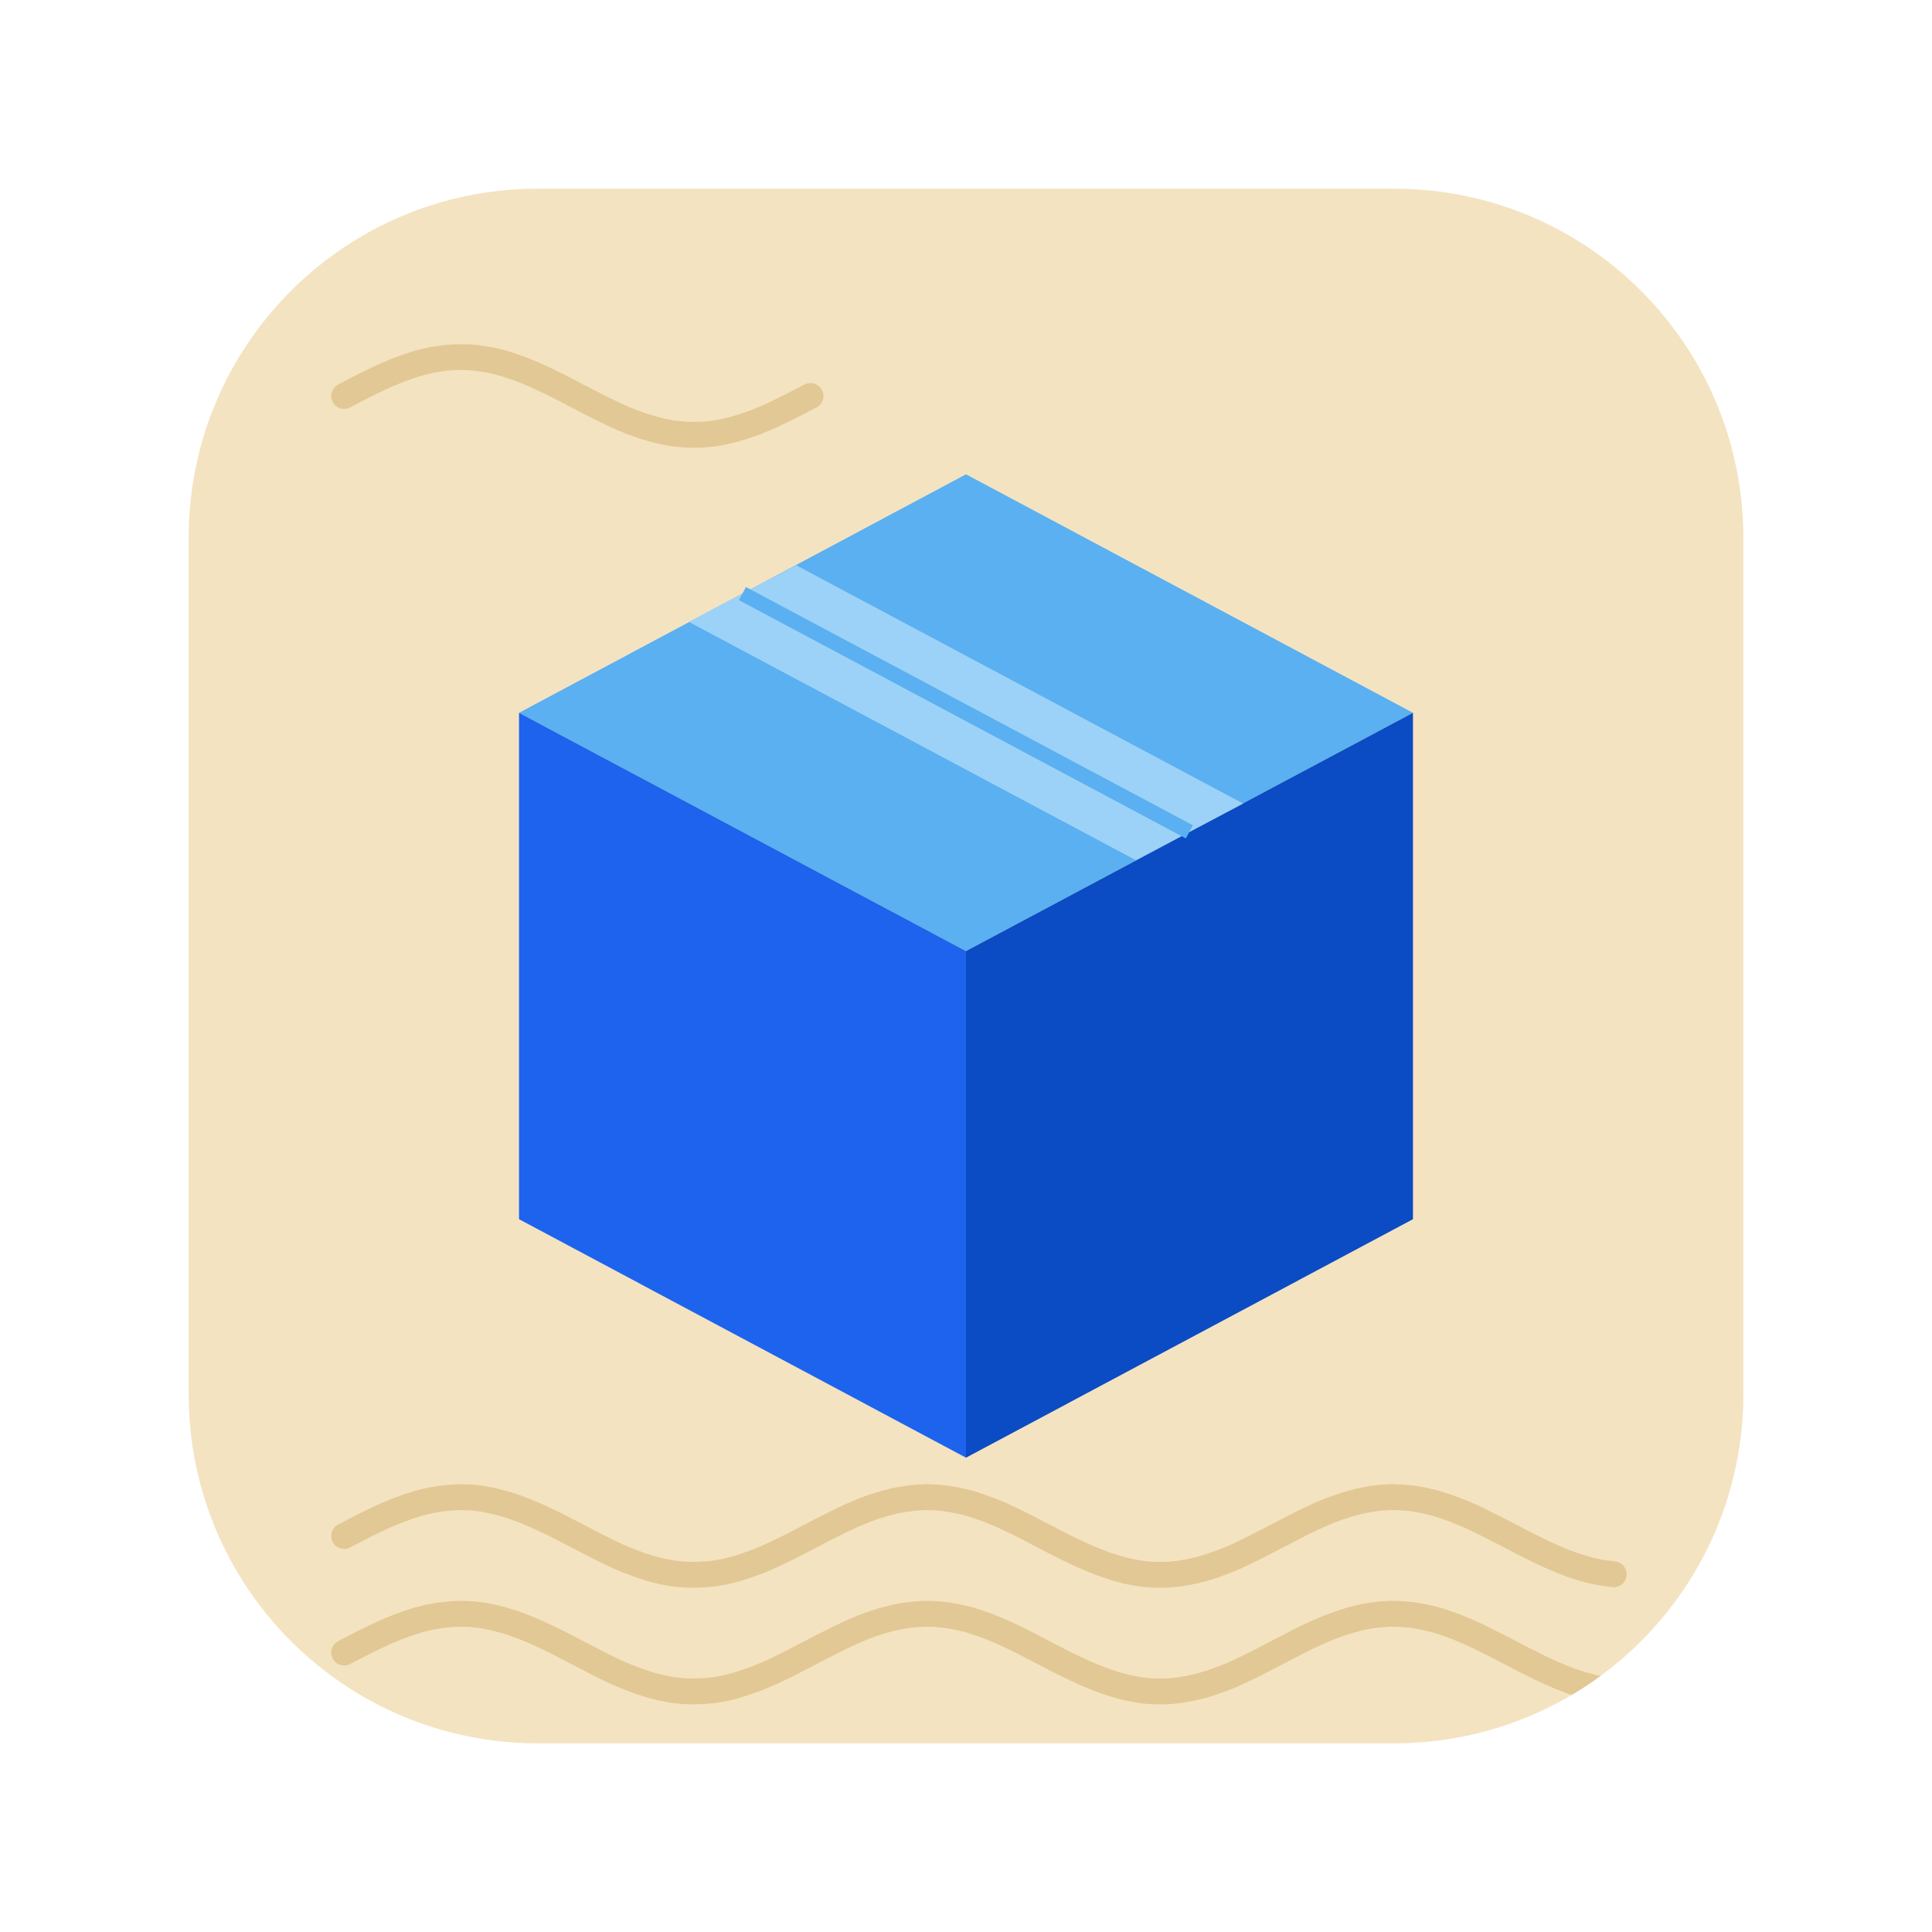
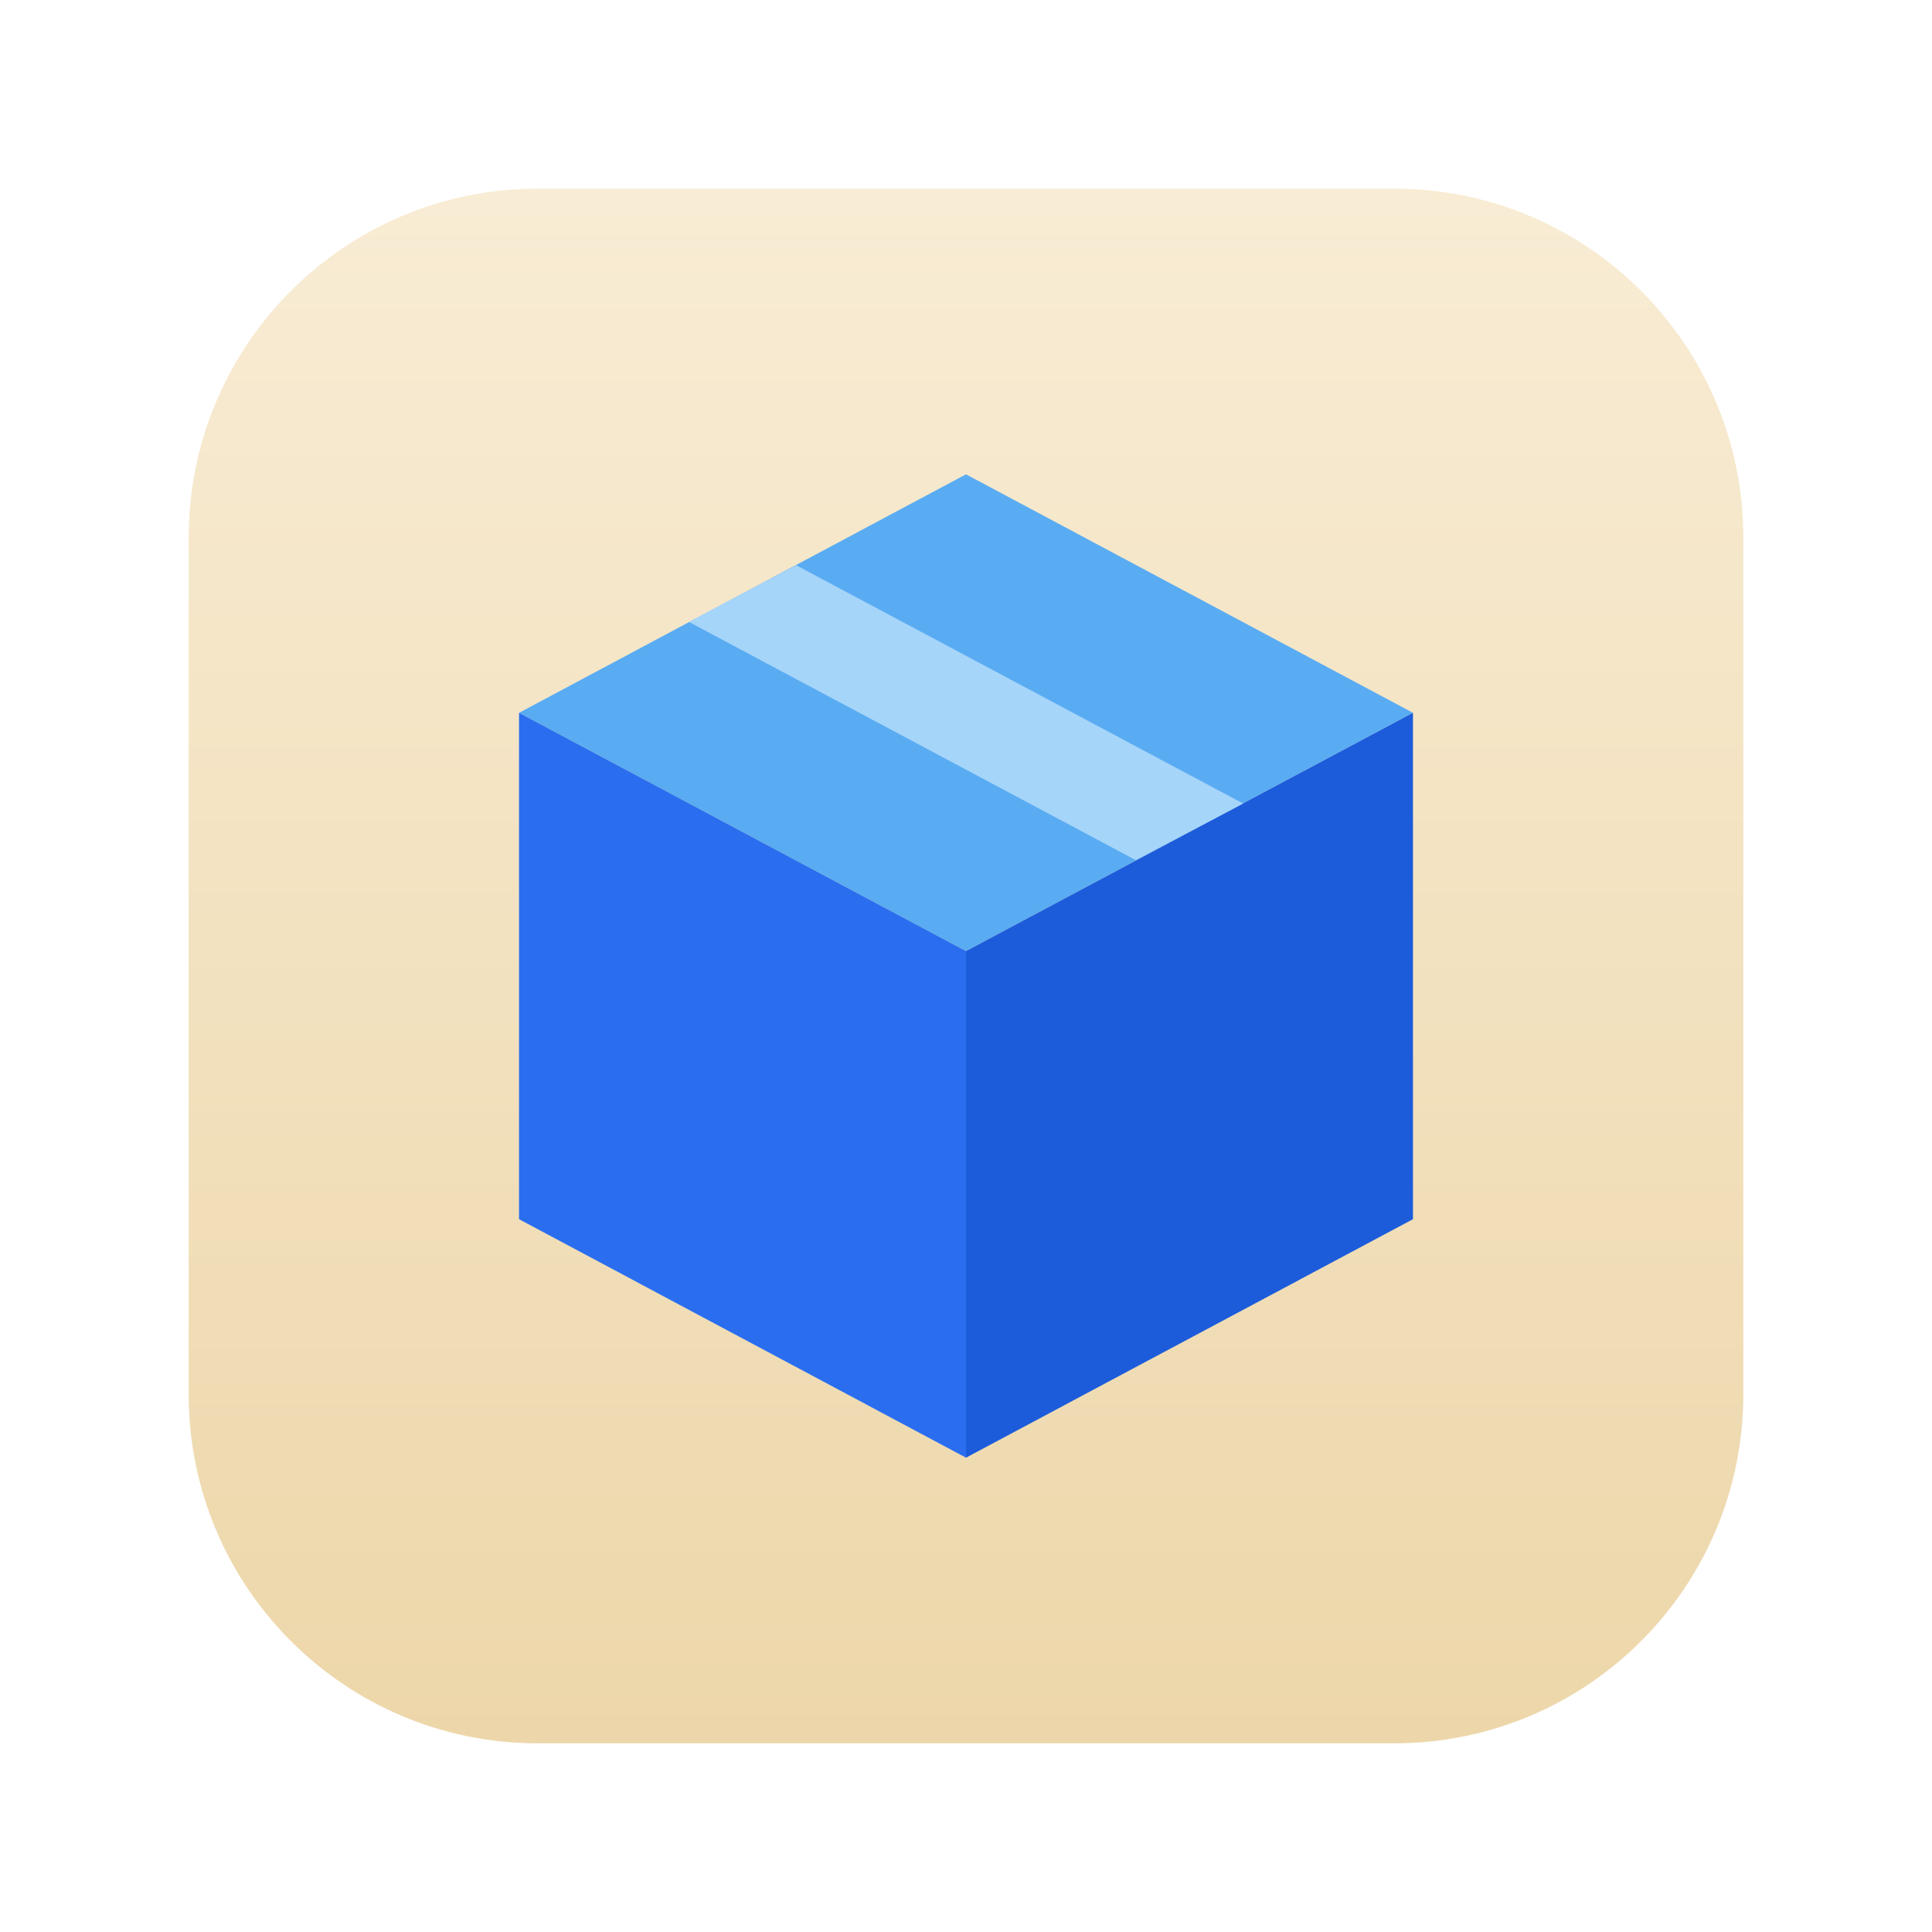
<svg xmlns="http://www.w3.org/2000/svg" viewBox="0 0 1024 1024">
  <defs>
-     <clipPath id="body">
-       <rect x="100" y="100" width="824" height="824" rx="185" />
-     </clipPath>
+     <linearGradient id="fill" x1="0" y1="0" x2="0" y2="1">
+       <stop offset="0" stop-color="#F8ECD4" />
+       <stop offset="1" stop-color="#EDD7AA" />
+     </linearGradient>
  </defs>
-   <g id="background">
-     <rect x="100" y="100" width="824" height="824" rx="185" fill="#F4E3C1" />
-     <g clip-path="url(#body)">
-       <polyline points="182.4,814.1 188.0,811.2 193.6,808.3 199.2,805.6 204.8,803.0 210.4,800.7 216.0,798.6 221.7,796.8 227.3,795.4 232.9,794.4 238.5,793.8 244.1,793.5 249.7,793.7 255.3,794.3 260.9,795.4 266.5,796.8 272.1,798.5 277.7,800.6 283.3,802.9 288.9,805.5 294.6,808.2 300.2,811.1 305.8,814.0 311.4,816.9 317.0,819.8 322.6,822.6 328.2,825.2 333.8,827.5 339.4,829.6 345.0,831.4 350.6,832.8 356.2,833.9 361.8,834.5 367.5,834.7 373.1,834.5 378.7,834.0 384.3,833.0 389.9,831.6 395.5,829.8 401.1,827.8 406.7,825.5 412.3,822.9 417.9,820.2 423.5,817.3 429.1,814.4 434.8,811.4 440.4,808.6 446.0,805.8 451.6,803.2 457.2,800.8 462.8,798.7 468.4,797.0 474.0,795.5 479.6,794.5 485.2,793.8 490.8,793.5 496.4,793.7 502.0,794.3 507.7,795.3 513.3,796.6 518.9,798.4 524.5,800.4 530.1,802.7 535.7,805.3 541.3,808.0 546.9,810.9 552.5,813.8 558.1,816.7 563.7,819.6 569.3,822.3 574.9,824.9 580.6,827.3 586.2,829.4 591.8,831.2 597.4,832.7 603.0,833.8 608.6,834.5 614.2,834.7 619.8,834.6 625.4,834.0 631.0,833.0 636.6,831.7 642.2,830.0 647.8,828.0 653.5,825.7 659.1,823.1 664.7,820.4 670.3,817.5 675.9,814.6 681.5,811.7 687.1,808.8 692.7,806.0 698.3,803.4 703.9,801.0 709.5,798.9 715.1,797.1 720.7,795.6 726.4,794.5 732.0,793.8 737.6,793.5 743.2,793.7 748.8,794.2 754.4,795.2 760.0,796.5 765.6,798.2 771.2,800.2 776.8,802.5 782.4,805.0 788.0,807.8 793.6,810.6 799.3,813.5 804.9,816.5 810.5,819.3 816.1,822.1 821.7,824.7 827.3,827.1 832.9,829.3 838.5,831.1 844.1,832.6 849.7,833.7 855.3,834.4" fill="none" stroke="#E2C894" stroke-width="13.7" stroke-linecap="round" />
-       <polyline points="182.4,875.9 188.0,873.0 193.6,870.1 199.2,867.4 204.8,864.8 210.4,862.5 216.0,860.4 221.7,858.6 227.3,857.2 232.9,856.2 238.5,855.6 244.1,855.3 249.7,855.5 255.3,856.1 260.9,857.2 266.5,858.6 272.1,860.3 277.7,862.4 283.3,864.7 288.9,867.3 294.6,870.0 300.2,872.9 305.8,875.8 311.4,878.7 317.0,881.6 322.6,884.4 328.2,887.0 333.8,889.3 339.4,891.4 345.0,893.2 350.6,894.6 356.2,895.7 361.8,896.3 367.5,896.5 373.1,896.3 378.7,895.8 384.3,894.8 389.9,893.4 395.5,891.6 401.1,889.6 406.7,887.3 412.3,884.7 417.9,882.0 423.5,879.1 429.1,876.2 434.8,873.2 440.4,870.4 446.0,867.6 451.6,865.0 457.2,862.6 462.8,860.5 468.4,858.8 474.0,857.3 479.6,856.3 485.2,855.6 490.8,855.3 496.4,855.5 502.0,856.1 507.7,857.1 513.3,858.4 518.9,860.2 524.5,862.2 530.1,864.5 535.7,867.1 541.3,869.8 546.9,872.7 552.5,875.6 558.1,878.5 563.7,881.4 569.3,884.1 574.9,886.7 580.6,889.1 586.2,891.2 591.8,893.0 597.4,894.5 603.0,895.6 608.6,896.3 614.2,896.5 619.8,896.4 625.4,895.8 631.0,894.8 636.6,893.5 642.2,891.8 647.8,889.8 653.5,887.5 659.1,884.9 664.7,882.2 670.3,879.3 675.9,876.4 681.5,873.5 687.1,870.6 692.7,867.8 698.3,865.2 703.9,862.8 709.5,860.7 715.1,858.9 720.7,857.4 726.4,856.3 732.0,855.6 737.6,855.3 743.2,855.5 748.8,856.0 754.4,857.0 760.0,858.3 765.6,860.0 771.2,862.0 776.8,864.3 782.4,866.8 788.0,869.6 793.6,872.4 799.3,875.3 804.9,878.3 810.5,881.1 816.1,883.9 821.7,886.5 827.3,888.9 832.9,891.1 838.5,892.9 844.1,894.4 849.7,895.5 855.3,896.2" fill="none" stroke="#E2C894" stroke-width="13.7" stroke-linecap="round" />
-       <polyline points="182.4,209.9 184.5,208.8 186.5,207.7 188.6,206.6 190.6,205.6 192.7,204.5 194.8,203.5 196.8,202.5 198.9,201.5 200.9,200.5 203.0,199.6 205.1,198.6 207.1,197.8 209.2,196.9 211.2,196.1 213.3,195.3 215.4,194.6 217.4,193.9 219.5,193.2 221.5,192.6 223.6,192.0 225.7,191.5 227.7,191.0 229.8,190.6 231.8,190.3 233.9,190.0 236.0,189.7 238.0,189.5 240.1,189.4 242.1,189.3 244.2,189.3 246.3,189.3 248.3,189.4 250.4,189.5 252.4,189.7 254.5,190.0 256.6,190.3 258.6,190.6 260.7,191.0 262.7,191.5 264.8,192.0 266.9,192.6 268.9,193.2 271.0,193.9 273.0,194.6 275.1,195.3 277.2,196.1 279.2,196.9 281.3,197.8 283.3,198.6 285.4,199.6 287.5,200.5 289.5,201.5 291.6,202.5 293.6,203.5 295.7,204.5 297.8,205.6 299.8,206.6 301.9,207.7 303.9,208.8 306.0,209.9 308.1,210.9 310.1,212.0 312.2,213.1 314.2,214.1 316.3,215.2 318.4,216.2 320.4,217.2 322.5,218.2 324.5,219.2 326.6,220.2 328.7,221.1 330.7,222.0 332.8,222.8 334.8,223.7 336.9,224.4 339.0,225.2 341.0,225.9 343.1,226.5 345.1,227.1 347.2,227.7 349.3,228.2 351.3,228.7 353.4,229.1 355.4,229.5 357.5,229.8 359.6,230.0 361.6,230.2 363.7,230.4 365.7,230.4 367.8,230.5 369.9,230.4 371.9,230.4 374.0,230.2 376.0,230.0 378.1,229.8 380.2,229.5 382.2,229.1 384.3,228.7 386.3,228.2 388.4,227.7 390.5,227.1 392.5,226.5 394.6,225.9 396.6,225.2 398.7,224.4 400.8,223.7 402.8,222.8 404.9,222.0 406.9,221.1 409.0,220.2 411.1,219.2 413.1,218.2 415.2,217.2 417.2,216.2 419.3,215.2 421.4,214.1 423.4,213.1 425.5,212.0 427.5,210.9 429.6,209.9" fill="none" stroke="#E2C894" stroke-width="13.7" stroke-linecap="round" />
-     </g>
+   <rect x="100" y="100" width="824" height="824" rx="185" fill="url(#fill)" />
+   <g id="box">
+     <polygon points="512.0,251.4 748.9,377.8 512.0,504.1 275.1,377.8" fill="#5AACF2" />
+     <polygon points="275.1,377.8 512.0,504.1 512.0,772.6 275.1,646.2" fill="#2A6EEF" />
+     <polygon points="512.0,504.1 748.9,377.8 748.9,646.2 512.0,772.6" fill="#1C5CDB" />
  </g>
-   <g id="cube">
-     <polygon points="512.0,251.4 748.9,377.8 512.0,504.1 275.1,377.8" fill="#5AB0F0" />
-     <polygon points="275.1,377.8 512.0,504.1 512.0,772.6 275.1,646.2" fill="#1D63ED" />
-     <polygon points="512.0,504.1 748.9,377.8 748.9,646.2 512.0,772.6" fill="#0B4BC4" />
-     <polygon points="365.1,329.6 422.0,299.6 658.9,425.9 602.0,455.9" fill="#9DD2F8" />
-     <line x1="393.5" y1="314.6" x2="630.4" y2="440.9" stroke="#5AB0F0" stroke-width="7.9" />
+   <g id="tape">
+     <polygon points="365.1,329.6 422.0,299.6 658.9,425.9 602.0,455.9" fill="#A6D5FA" />
  </g>
</svg>
